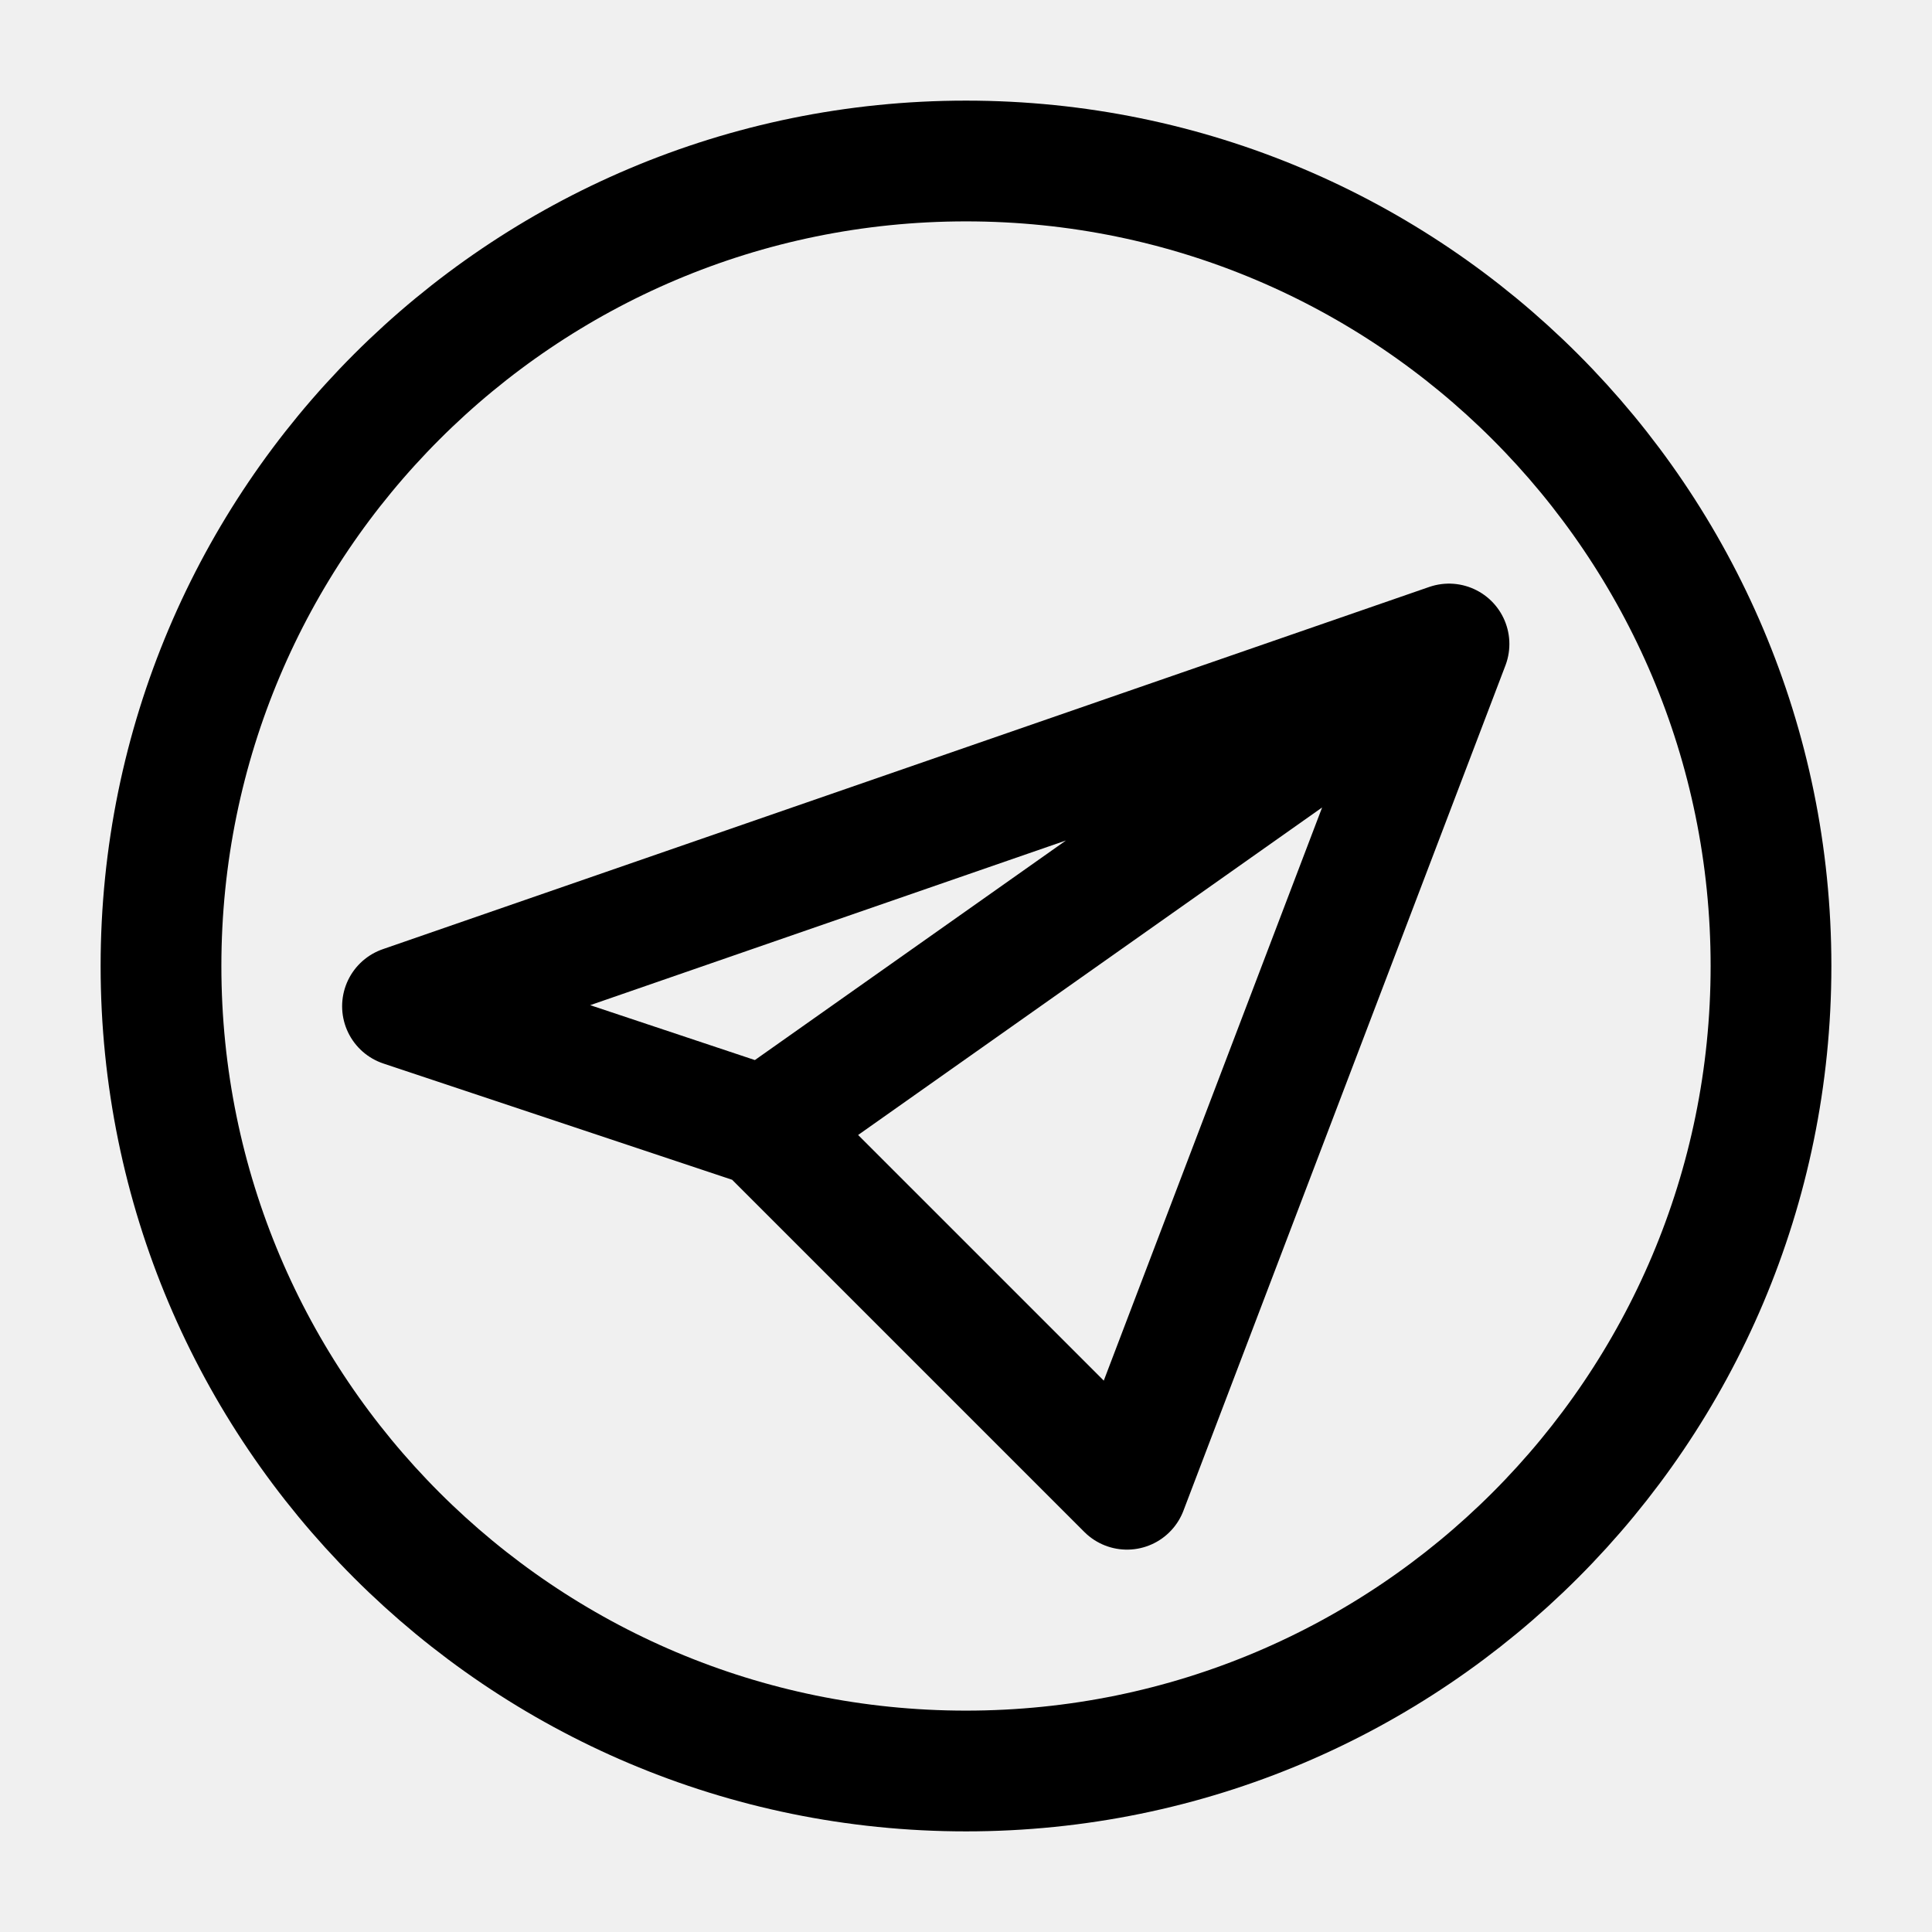
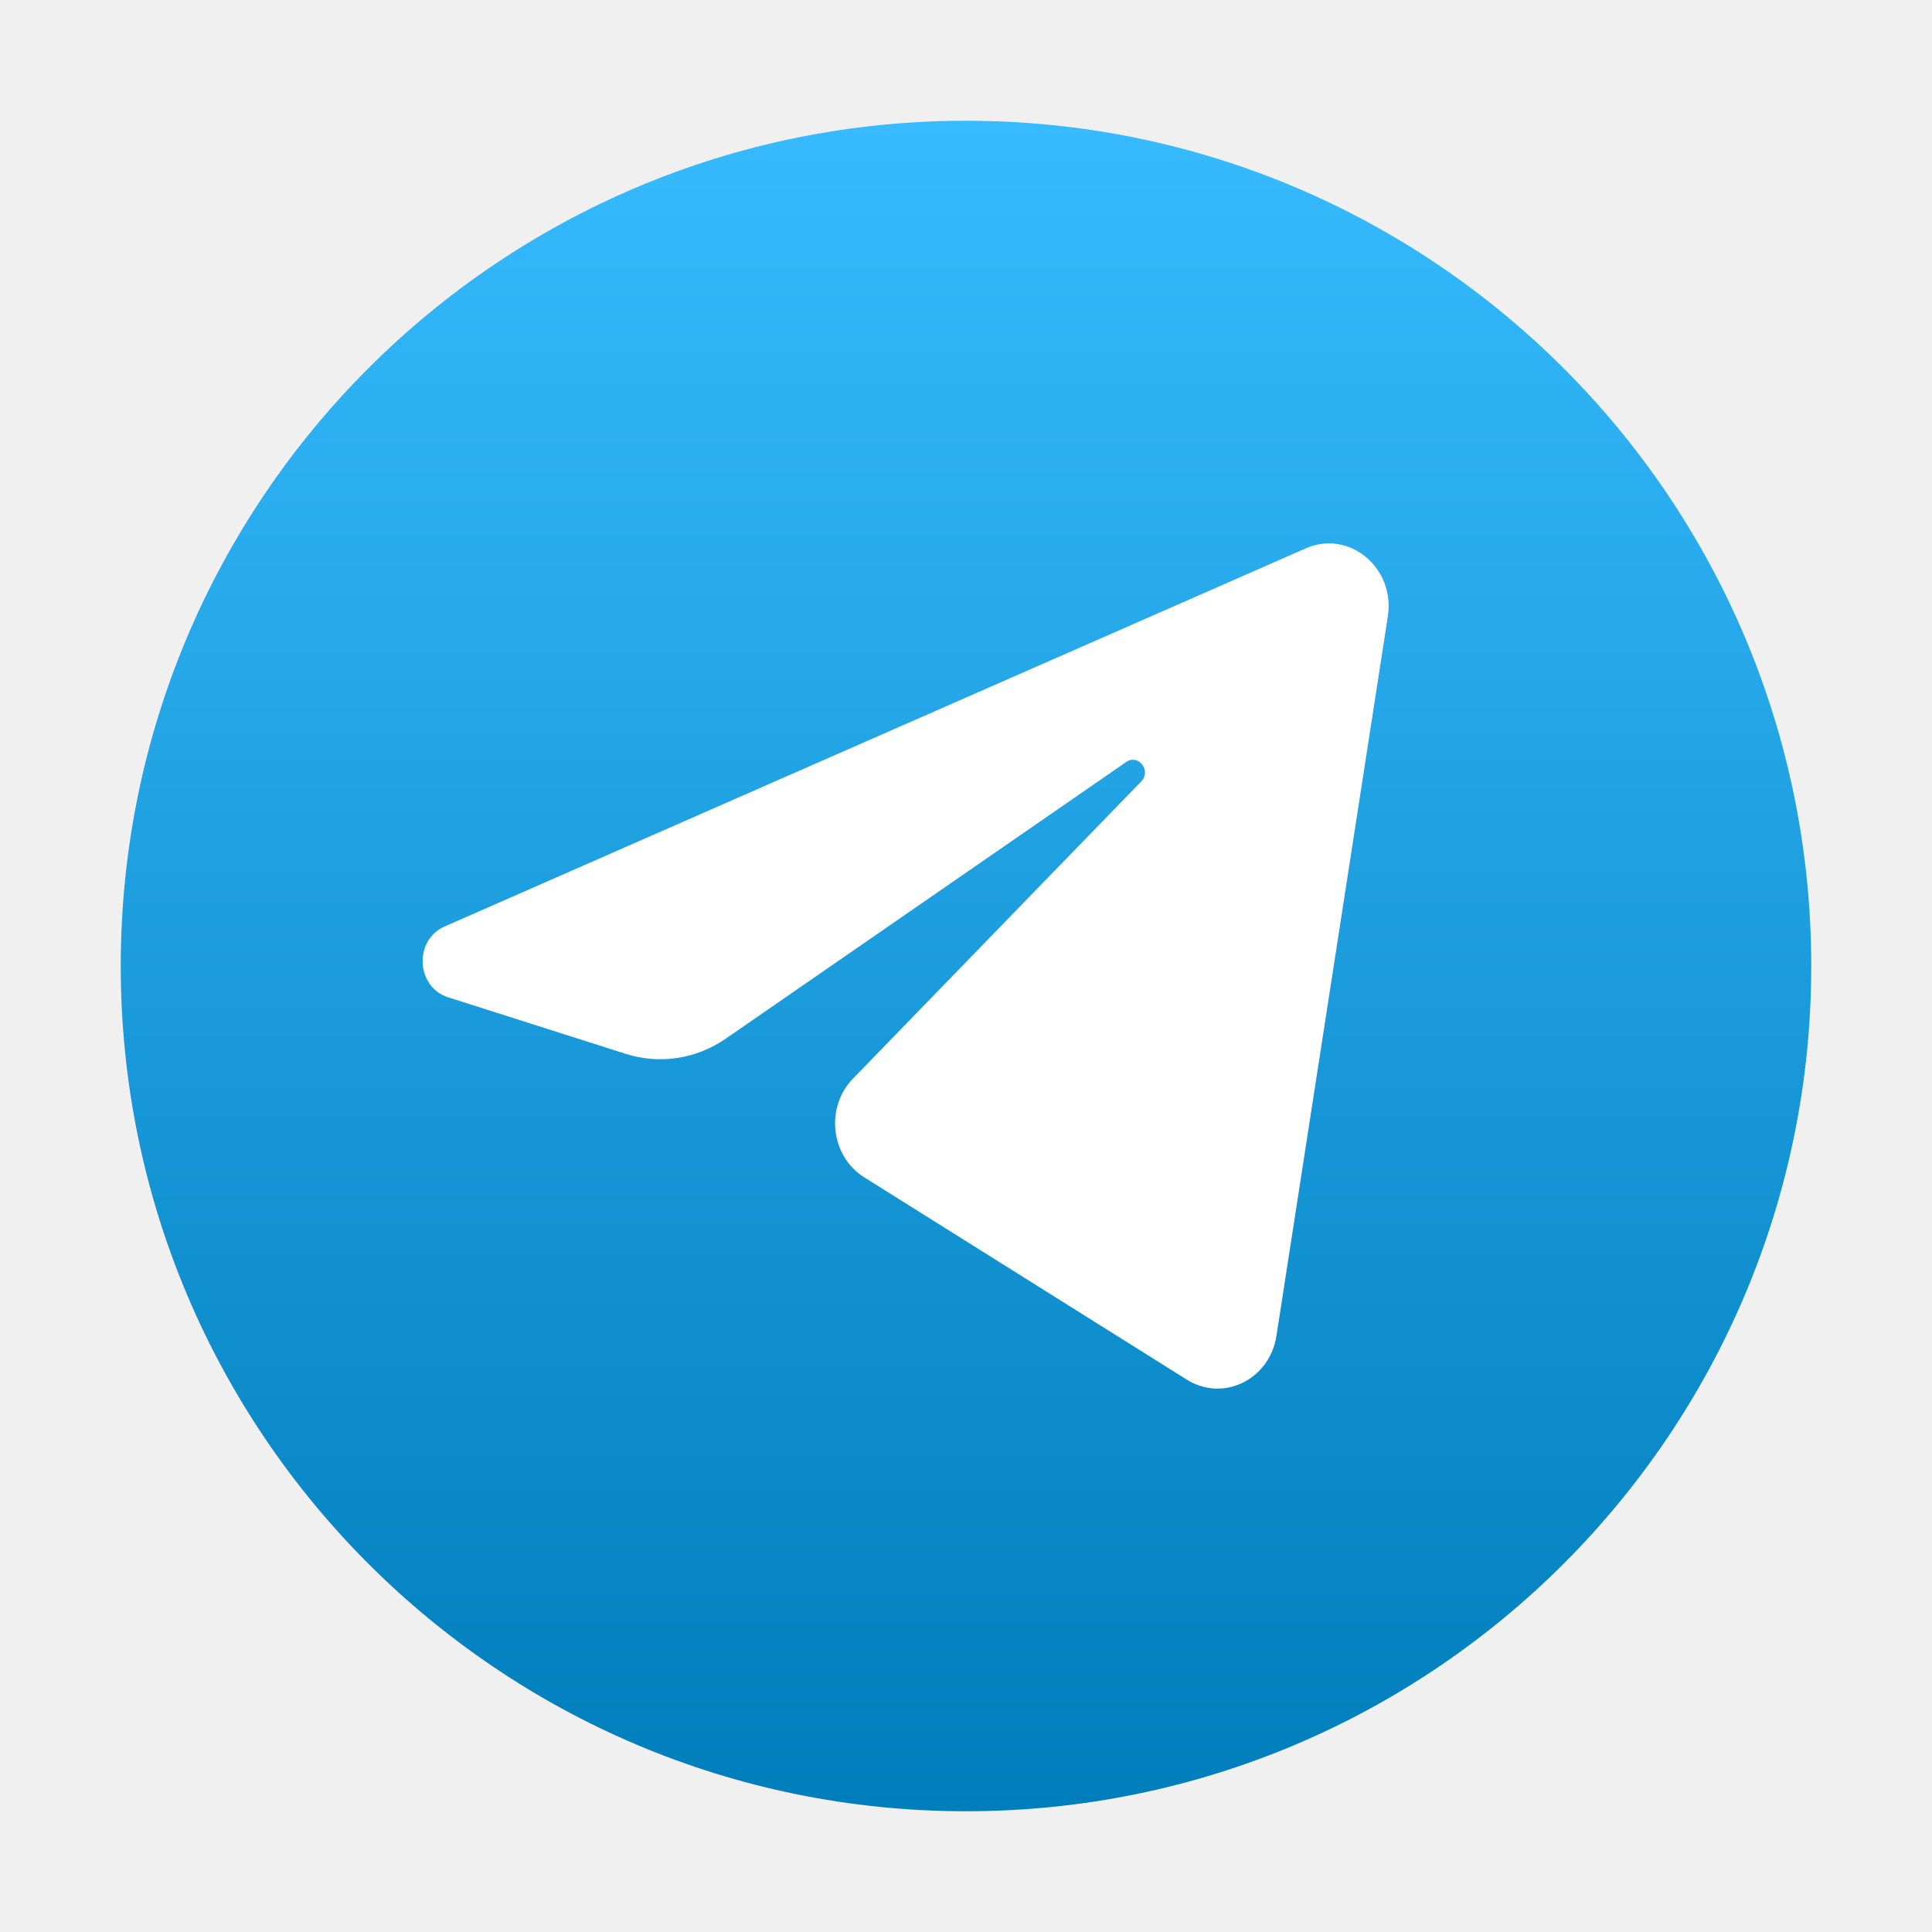
- <svg xmlns="http://www.w3.org/2000/svg" width="800px" height="800px" viewBox="0 0 24 24" fill="none">
-   <path d="M18 8L5 12.5L9.5 14M18 8L9.5 14M18 8L14 18.5L9.5 14" stroke="#000000" stroke-width="1.5" stroke-linecap="round" stroke-linejoin="round" />
-   <path d="M12 22C17.523 22 22 17.523 22 12C22 6.477 17.523 2 12 2C6.477 2 2 6.477 2 12C2 17.523 6.477 22 12 22Z" stroke="#000000" stroke-width="1.5" stroke-linecap="round" stroke-linejoin="round" />
+ <svg xmlns="http://www.w3.org/2000/svg" width="800px" height="800px" viewBox="0 0 32 32" fill="none">
+   <circle cx="16" cy="16" r="14" fill="url(#paint0_linear_87_7225)" />
+   <path d="M22.987 10.209C23.111 9.403 22.345 8.768 21.629 9.082L7.365 15.345C6.851 15.57 6.889 16.348 7.421 16.518L10.363 17.455C10.925 17.634 11.533 17.541 12.023 17.202L18.655 12.62C18.855 12.482 19.073 12.767 18.902 12.943L14.128 17.865C13.665 18.342 13.757 19.151 14.314 19.5L19.659 22.852C20.259 23.228 21.03 22.851 21.142 22.126L22.987 10.209Z" fill="white" />
+   <defs>
+     <linearGradient id="paint0_linear_87_7225" x1="16" y1="2" x2="16" y2="30" gradientUnits="userSpaceOnUse">
+       <stop stop-color="#37BBFE" />
+       <stop offset="1" stop-color="#007DBB" />
+     </linearGradient>
+   </defs>
</svg>
